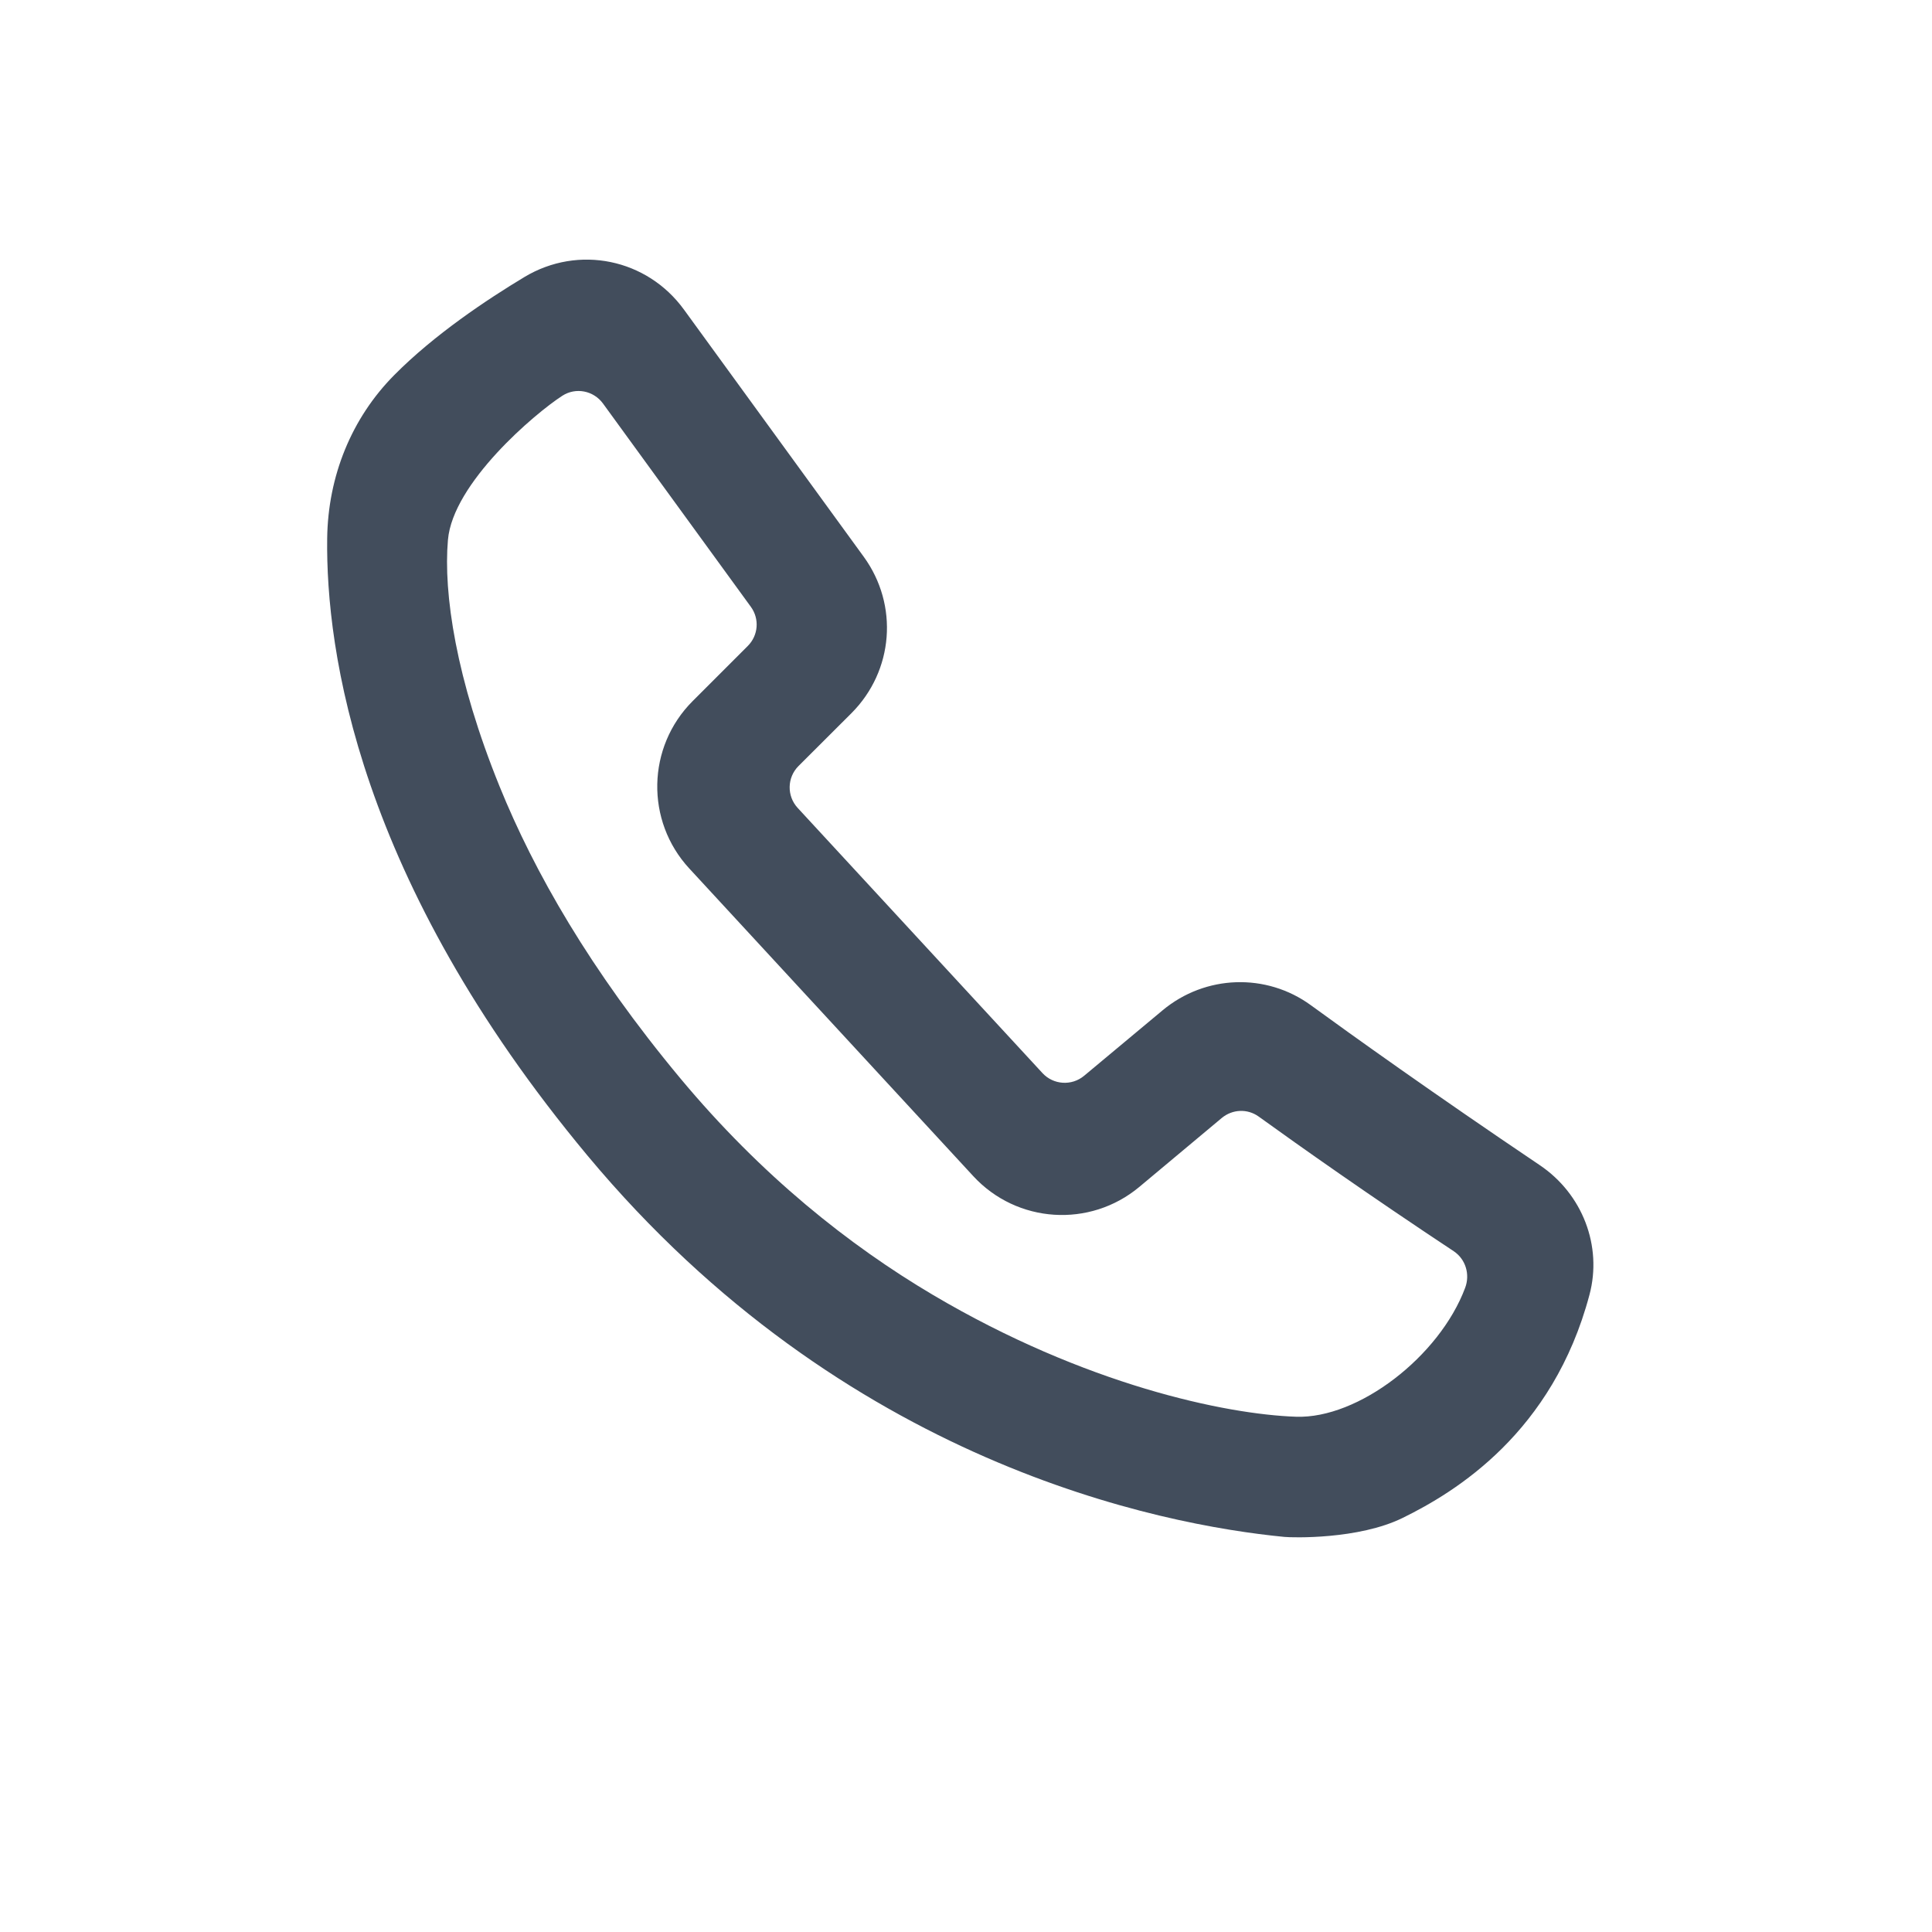
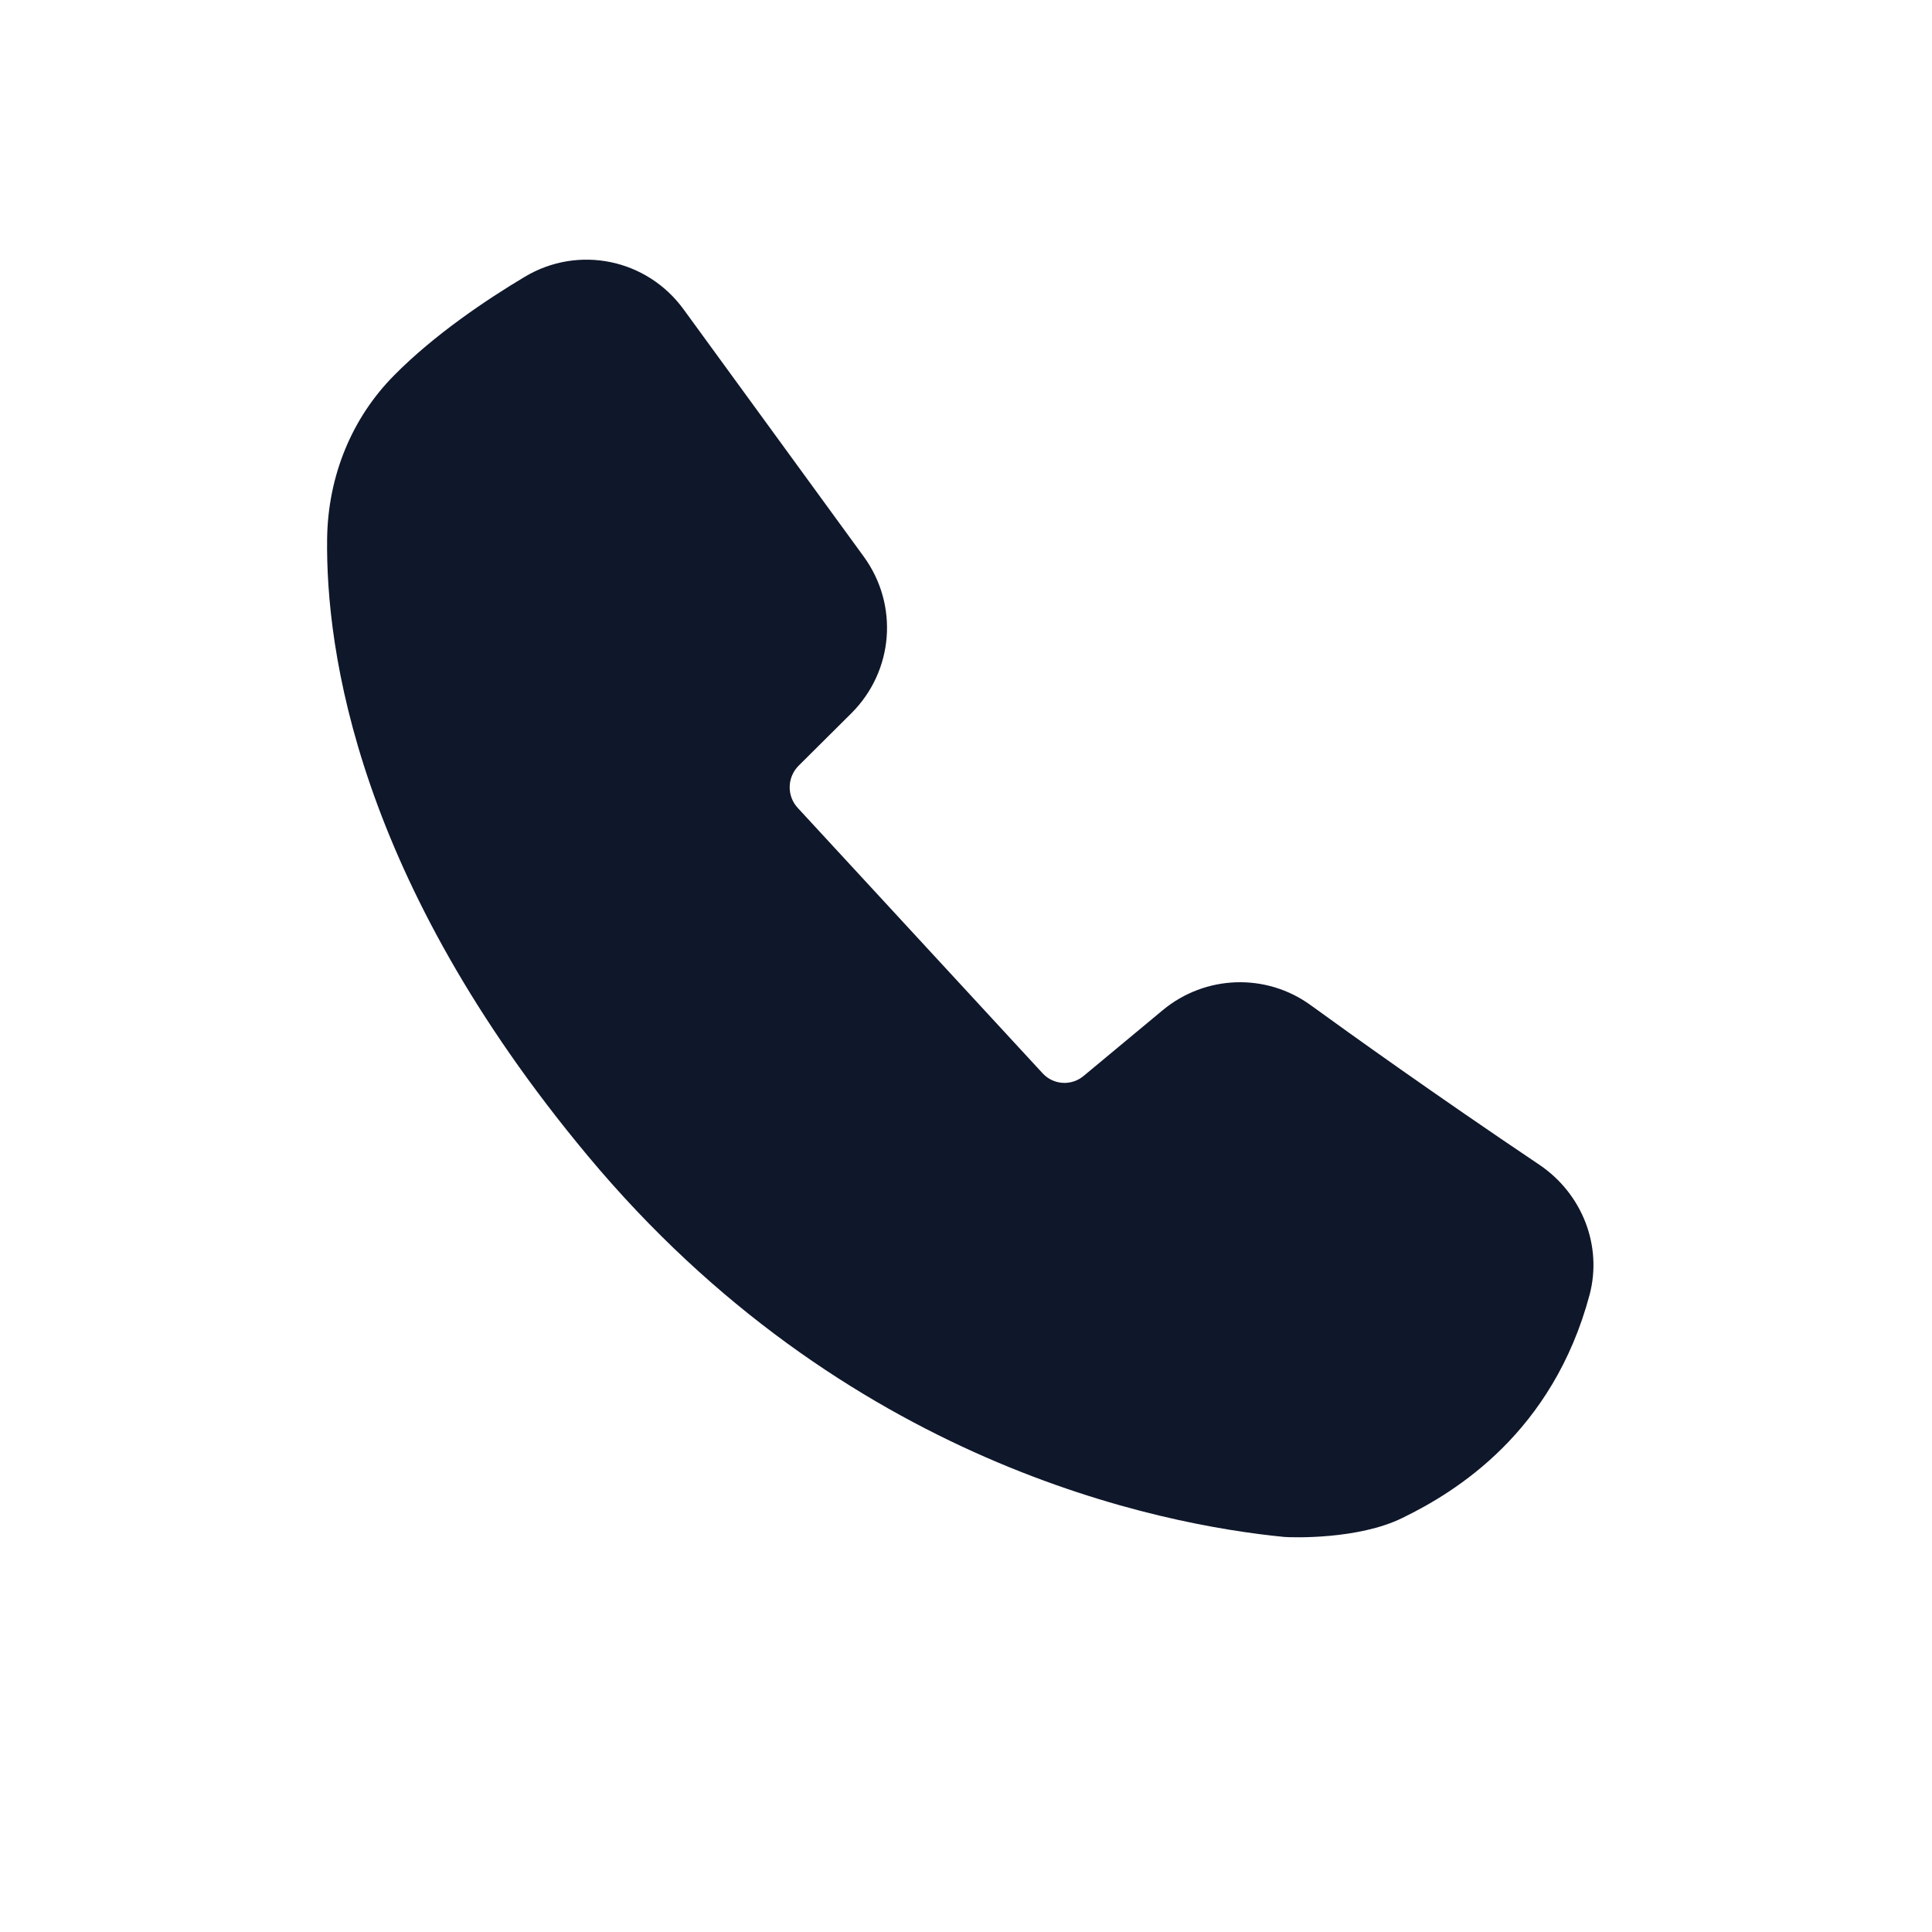
- <svg xmlns="http://www.w3.org/2000/svg" width="20" height="20" viewBox="0 0 20 20" fill="none">
-   <path d="M15.94 12.062C16.382 12.36 16.589 12.899 16.454 13.404C16.075 14.83 15.07 15.444 14.519 15.714C14.062 15.938 13.376 15.918 13.296 15.91C12.012 15.785 8.738 15.15 6.082 11.963C3.703 9.107 3.372 6.734 3.387 5.574C3.395 4.927 3.641 4.327 4.08 3.884C4.495 3.464 5.044 3.099 5.43 2.867C5.988 2.532 6.698 2.678 7.081 3.206L8.941 5.763C9.305 6.264 9.251 6.944 8.815 7.382L8.266 7.93C8.147 8.049 8.144 8.24 8.257 8.363L10.792 11.109C10.905 11.231 11.094 11.243 11.222 11.137L12.036 10.458C12.477 10.091 13.108 10.069 13.57 10.406C13.98 10.705 14.833 11.316 15.94 12.062ZM13.417 14.666C14.062 14.688 14.901 14.042 15.167 13.332C15.22 13.192 15.172 13.034 15.048 12.952C14.166 12.368 13.46 11.869 13.029 11.558C12.913 11.475 12.758 11.482 12.648 11.573L11.794 12.287C11.282 12.714 10.527 12.665 10.075 12.175L7.135 8.99C6.68 8.497 6.696 7.732 7.17 7.258L7.741 6.687C7.85 6.578 7.864 6.407 7.773 6.282L6.242 4.177C6.144 4.043 5.96 4.007 5.821 4.097C5.539 4.279 4.687 5 4.637 5.59C4.589 6.141 4.719 7.026 5.172 8.142C5.528 9.02 6.109 10.042 7.042 11.162C7.882 12.17 8.788 12.89 9.658 13.405C11.233 14.336 12.686 14.641 13.417 14.666Z" fill="#424D5C" />
+ <svg xmlns="http://www.w3.org/2000/svg" width="100" height="100" viewBox="0 0 100 100" fill="none">
+   <path d="M35.401 16.037L44.714 28.818C46.526 31.318 46.26 34.724 44.073 36.912L41.323 39.646C40.745 40.24 40.714 41.193 41.292 41.818L53.964 55.552C54.526 56.162 55.464 56.224 56.104 55.677L60.182 52.287C62.385 50.459 65.542 50.349 67.854 52.037C69.901 53.521 74.167 56.584 79.698 60.302C81.901 61.802 82.948 64.49 82.276 67.021C80.37 74.146 75.354 77.224 72.588 78.568C70.307 79.693 66.885 79.584 66.479 79.552C60.057 78.927 43.698 75.755 30.417 59.818C18.51 45.537 16.854 33.677 16.932 27.865C16.979 24.63 18.213 21.63 20.401 19.427C22.479 17.318 25.213 15.49 27.151 14.334C29.932 12.662 33.495 13.396 35.401 16.037Z" fill="#0F172A" />
</svg>
